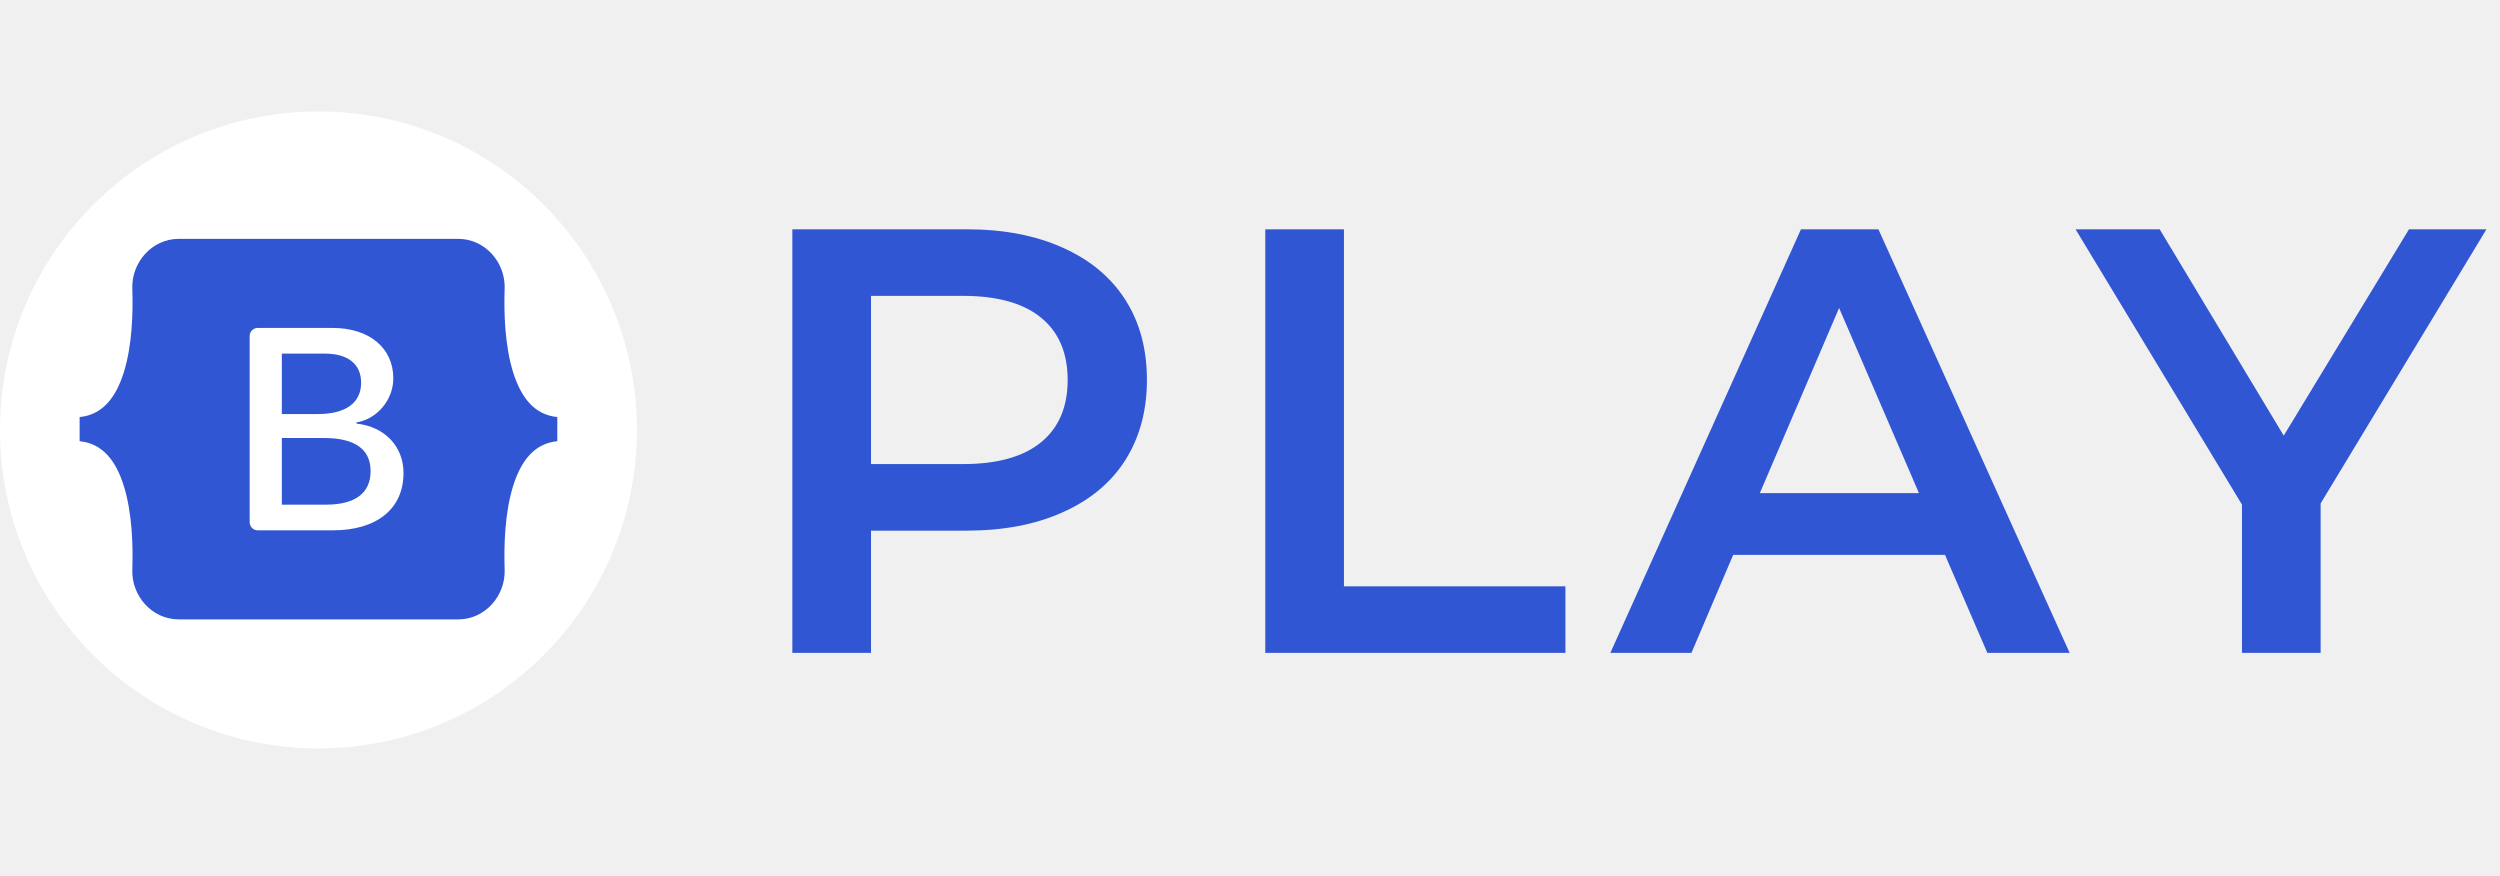
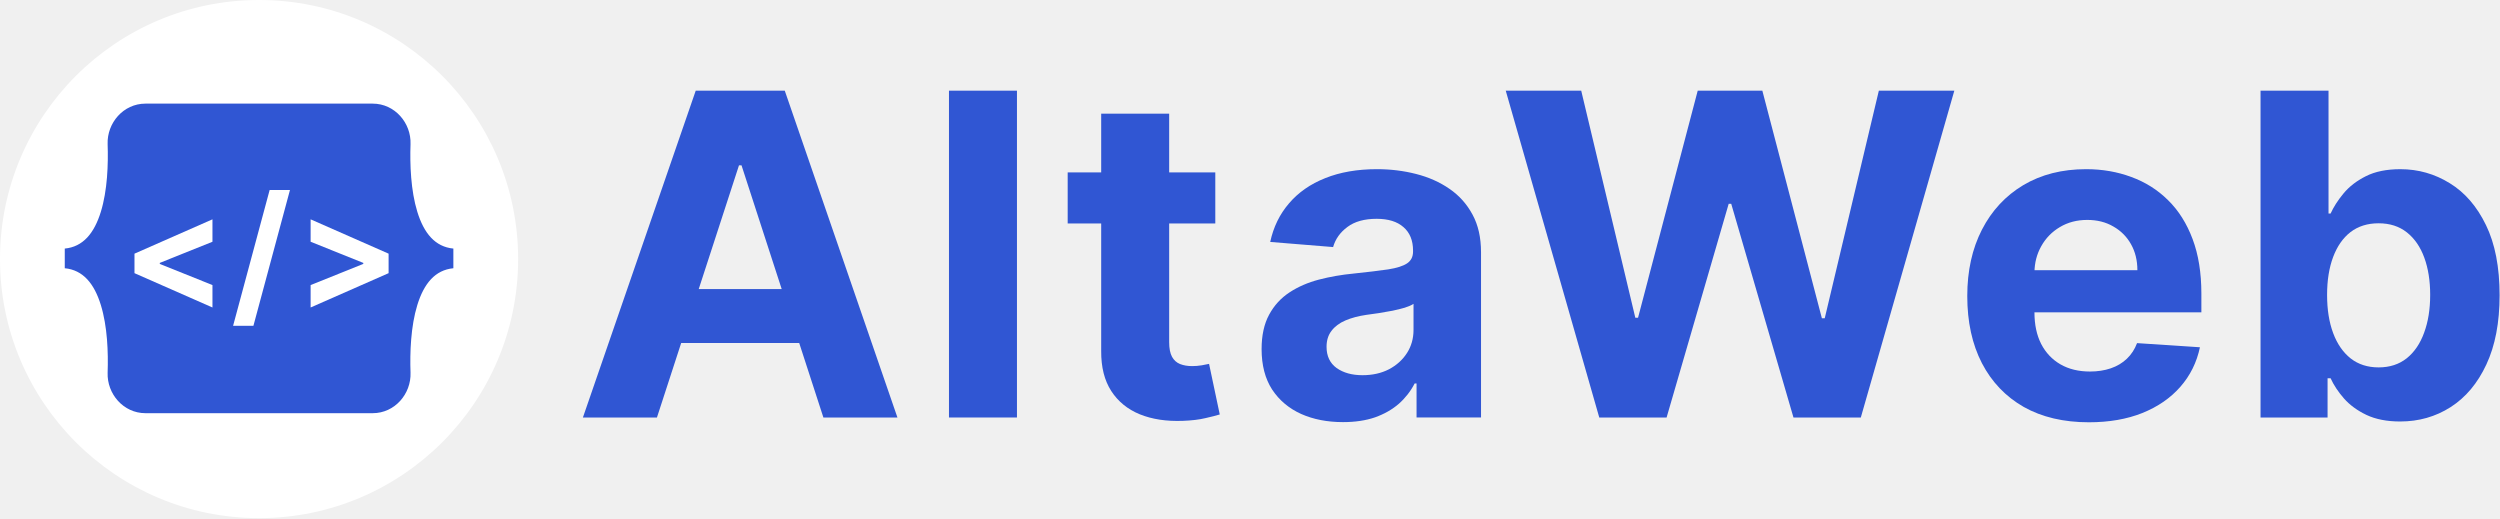
- <svg xmlns="http://www.w3.org/2000/svg" fill="none" height="55" viewBox="0 0 157 55" width="157">
-   <path d="m60.703 14.4c2.305 0 4.307.38 6.004 1.14 1.723.76 3.04 1.849 3.952 3.268s1.368 3.103 1.368 5.054c0 1.925-.456 3.61-1.368 5.054-.912 1.419-2.229 2.508-3.952 3.268-1.697.76-3.699 1.14-6.004 1.14h-6.004v7.676h-4.94v-26.6zm-.228 14.744c2.153 0 3.787-.456 4.902-1.368s1.672-2.217 1.672-3.914-.557-3.002-1.672-3.914-2.749-1.368-4.902-1.368h-5.776v10.564zm18.985-14.744h4.94v22.42h13.908v4.18h-18.848zm42.685 20.444h-13.3l-2.622 6.156h-5.092l11.97-26.6h4.864l12.008 26.6h-5.168zm-1.634-3.876-5.016-11.628-4.978 11.628zm25.225.646v9.386h-4.94v-9.31l-10.45-17.29h5.282l7.79 12.958 7.866-12.958h4.864z" fill="#3056d3" />
-   <path d="m20 47c11.046 0 20-8.954 20-20s-8.954-20-20-20-20 8.954-20 20 8.954 20 20 20z" fill="#fff" />
-   <path clip-rule="evenodd" d="m11.231 15c-1.712 0-2.978 1.498-2.922 3.123.054 1.561-.016 3.583-.525 5.231-.511 1.653-1.374 2.701-2.784 2.836v1.518c1.41.135 2.273 1.182 2.784 2.836.509 1.649.58 3.67.525 5.231-.057 1.625 1.21 3.123 2.922 3.123h17.54c1.712 0 2.978-1.498 2.921-3.123-.054-1.561.016-3.583.525-5.231.511-1.654 1.372-2.701 2.782-2.836v-1.518c-1.41-.135-2.271-1.182-2.782-2.836-.509-1.649-.58-3.671-.525-5.231.057-1.625-1.21-3.123-2.921-3.123zm14.108 14.711c0 2.237-1.669 3.594-4.438 3.594h-4.714c-.135 0-.264-.054-.359-.149-.095-.095-.149-.225-.149-.36v-11.695c0-.135.053-.264.149-.359.095-.095.225-.149.359-.149h4.688c2.309 0 3.825 1.251 3.825 3.171 0 1.348-1.02 2.555-2.318 2.766v.07c1.768.194 2.959 1.419 2.959 3.11zm-4.952-7.506h-2.688v3.797h2.264c1.75 0 2.715-.705 2.715-1.964-0-1.181-.83-1.832-2.291-1.832zm-2.688 5.303v4.184h2.787c1.822 0 2.788-.731 2.788-2.105s-.992-2.079-2.905-2.079z" fill="#3056d3" fill-rule="evenodd" />
+ <svg xmlns="http://www.w3.org/2000/svg" width="193" height="40" viewBox="0 0 193 40" fill="none">
+   <path d="M174.514 32.231V7H179.762V16.486H179.922C180.152 15.977 180.485 15.46 180.92 14.934C181.363 14.4 181.938 13.957 182.645 13.603C183.359 13.242 184.246 13.061 185.306 13.061C186.686 13.061 187.959 13.423 189.125 14.146C190.291 14.86 191.223 15.94 191.922 17.386C192.62 18.823 192.969 20.626 192.969 22.794C192.969 24.905 192.628 26.687 191.946 28.141C191.273 29.586 190.353 30.683 189.187 31.43C188.028 32.169 186.731 32.539 185.293 32.539C184.275 32.539 183.409 32.37 182.694 32.034C181.988 31.697 181.409 31.274 180.957 30.765C180.505 30.247 180.16 29.726 179.922 29.2H179.688V32.231H174.514ZM179.651 22.769C179.651 23.895 179.807 24.876 180.119 25.714C180.431 26.552 180.883 27.204 181.474 27.673C182.066 28.133 182.784 28.363 183.63 28.363C184.484 28.363 185.207 28.128 185.799 27.66C186.39 27.184 186.838 26.527 187.141 25.689C187.454 24.843 187.61 23.87 187.61 22.769C187.61 21.677 187.458 20.716 187.154 19.887C186.85 19.057 186.402 18.408 185.811 17.94C185.22 17.472 184.493 17.238 183.63 17.238C182.776 17.238 182.053 17.464 181.462 17.915C180.879 18.367 180.431 19.008 180.119 19.837C179.807 20.667 179.651 21.644 179.651 22.769Z" fill="#3056D3" />
+   <path d="M161.261 32.6C159.314 32.6 157.639 32.206 156.234 31.417C154.838 30.62 153.762 29.495 153.006 28.041C152.251 26.579 151.873 24.851 151.873 22.855C151.873 20.908 152.251 19.2 153.006 17.73C153.762 16.26 154.826 15.114 156.197 14.293C157.577 13.471 159.195 13.06 161.051 13.06C162.3 13.06 163.462 13.262 164.538 13.664C165.622 14.058 166.566 14.654 167.371 15.451C168.184 16.247 168.817 17.249 169.269 18.457C169.72 19.656 169.946 21.06 169.946 22.67V24.111H153.967V20.859H165.006C165.006 20.103 164.842 19.434 164.513 18.851C164.185 18.268 163.729 17.812 163.146 17.483C162.571 17.147 161.901 16.978 161.138 16.978C160.341 16.978 159.635 17.163 159.019 17.533C158.411 17.894 157.934 18.383 157.589 18.999C157.244 19.607 157.068 20.284 157.06 21.031V24.124C157.06 25.06 157.232 25.869 157.577 26.551C157.93 27.232 158.427 27.758 159.068 28.128C159.708 28.497 160.468 28.682 161.347 28.682C161.93 28.682 162.464 28.6 162.949 28.436C163.433 28.271 163.848 28.025 164.193 27.696C164.538 27.368 164.801 26.965 164.981 26.489L169.835 26.809C169.589 27.976 169.084 28.994 168.32 29.865C167.564 30.727 166.587 31.401 165.388 31.885C164.197 32.361 162.821 32.6 161.261 32.6Z" fill="#3056D3" />
+   <path d="M123.463 32.231L116.243 7H122.07L126.247 24.531H126.456L131.064 7H136.053L140.649 24.568H140.87L145.047 7H150.874L143.655 32.231H138.456L133.651 15.735H133.454L128.661 32.231H123.463Z" fill="#3056D3" />
+   <path d="M103.679 32.587C102.471 32.587 101.395 32.378 100.451 31.959C99.506 31.532 98.759 30.904 98.209 30.074C97.666 29.236 97.395 28.193 97.395 26.945C97.395 25.894 97.588 25.011 97.975 24.296C98.361 23.582 98.886 23.007 99.552 22.571C100.217 22.136 100.972 21.808 101.818 21.586C102.672 21.364 103.568 21.208 104.504 21.118C105.605 21.003 106.492 20.896 107.165 20.797C107.839 20.691 108.327 20.535 108.631 20.329C108.935 20.124 109.087 19.82 109.087 19.418V19.344C109.087 18.563 108.841 17.96 108.348 17.533C107.863 17.105 107.173 16.892 106.278 16.892C105.334 16.892 104.582 17.101 104.024 17.52C103.465 17.931 103.095 18.448 102.915 19.073L98.061 18.678C98.307 17.529 98.792 16.535 99.514 15.697C100.237 14.851 101.169 14.202 102.311 13.751C103.461 13.29 104.791 13.06 106.303 13.06C107.354 13.06 108.36 13.184 109.321 13.43C110.29 13.677 111.148 14.058 111.896 14.576C112.651 15.093 113.247 15.759 113.682 16.572C114.118 17.377 114.335 18.342 114.335 19.467V32.23H109.358V29.606H109.21C108.906 30.197 108.5 30.719 107.991 31.171C107.481 31.614 106.869 31.963 106.155 32.218C105.44 32.464 104.615 32.587 103.679 32.587ZM105.182 28.965C105.954 28.965 106.635 28.813 107.227 28.509C107.818 28.197 108.282 27.779 108.619 27.253C108.956 26.727 109.124 26.132 109.124 25.467V23.458C108.96 23.565 108.734 23.664 108.446 23.754C108.167 23.836 107.851 23.914 107.498 23.988C107.145 24.054 106.791 24.116 106.438 24.173C106.085 24.222 105.765 24.267 105.477 24.308C104.861 24.399 104.323 24.543 103.863 24.74C103.403 24.937 103.046 25.204 102.792 25.541C102.537 25.869 102.41 26.28 102.41 26.773C102.41 27.487 102.668 28.033 103.186 28.411C103.711 28.781 104.377 28.965 105.182 28.965Z" fill="#3056D3" />
+   <path d="M93.821 13.307V17.249H82.425V13.307H93.821ZM85.012 8.773H90.26V26.415C90.26 26.9 90.334 27.278 90.482 27.549C90.63 27.812 90.835 27.996 91.098 28.103C91.369 28.21 91.681 28.263 92.034 28.263C92.281 28.263 92.527 28.243 92.773 28.202C93.02 28.152 93.209 28.116 93.34 28.091L94.165 31.996C93.903 32.078 93.533 32.173 93.057 32.28C92.58 32.395 92.001 32.464 91.32 32.489C90.055 32.538 88.946 32.37 87.993 31.984C87.049 31.598 86.314 30.998 85.788 30.185C85.263 29.372 85.004 28.346 85.012 27.105V8.773Z" fill="#3056D3" />
+   <path d="M78.509 7V32.231H73.261V7H78.509Z" fill="#3056D3" />
+   <path d="M50.716 32.231H45L53.71 7H60.584L69.282 32.231H63.566L57.246 12.766H57.049L50.716 32.231ZM50.359 22.314H63.862V26.478H50.359V22.314Z" fill="#3056D3" />
+   <path d="M20 40C31.046 40 40 31.046 40 20C40 8.954 31.046 0 20 0C8.954 0 0 8.954 0 20C0 31.046 8.954 40 20 40Z" fill="white" />
+   <path fill-rule="evenodd" clip-rule="evenodd" d="M11.231 8C9.519 8 8.253 9.498 8.309 11.123C8.364 12.684 8.293 14.706 7.784 16.355C7.273 18.008 6.41 19.055 5 19.19V20.708C6.41 20.843 7.273 21.89 7.784 23.544C8.293 25.192 8.364 27.214 8.309 28.775C8.253 30.4 9.519 31.898 11.231 31.898H28.771C30.483 31.898 31.749 30.4 31.693 28.775C31.638 27.214 31.709 25.192 32.218 23.544C32.729 21.89 33.59 20.843 35 20.708V19.19C33.59 19.055 32.729 18.008 32.218 16.355C31.709 14.706 31.638 12.684 31.693 11.123C31.749 9.498 30.483 8 28.771 8H11.231ZM25.339 22.711C25.339 24.948 23.67 26.305 20.901 26.305H16.186C16.052 26.305 15.922 26.252 15.827 26.156C15.732 26.061 15.678 25.931 15.678 25.797V14.102C15.678 13.967 15.732 13.838 15.827 13.742C15.922 13.647 16.052 13.593 16.186 13.593H20.874C23.183 13.593 24.699 14.844 24.699 16.765C24.699 18.113 23.679 19.319 22.38 19.531V19.601C24.148 19.795 25.339 21.02 25.339 22.711ZM20.387 15.205H17.699V19.002H19.963C21.713 19.002 22.678 18.297 22.678 17.038C22.678 15.857 21.848 15.205 20.387 15.205ZM17.699 20.509V24.693H20.486C22.308 24.693 23.273 23.962 23.273 22.587C23.273 21.213 22.281 20.508 20.368 20.508L17.699 20.509Z" fill="#3056D3" />
+   <rect x="12" y="11" width="15" height="18" fill="#3056D3" />
+   <path d="M30 21.088L23.98 23.738V22.007L28.101 20.352L28.046 20.442V20.228L28.101 20.318L23.98 18.663V16.932L30 19.583V21.088Z" fill="white" />
+   <path d="M22.385 14.67L19.563 25.154H17.994L20.816 14.67H22.385Z" fill="white" />
+   <path d="M10.382 21.088V19.583L16.402 16.932V18.663L12.28 20.318L12.336 20.228V20.442L12.28 20.352L16.402 22.007V23.738L10.382 21.088Z" fill="white" />
</svg>
